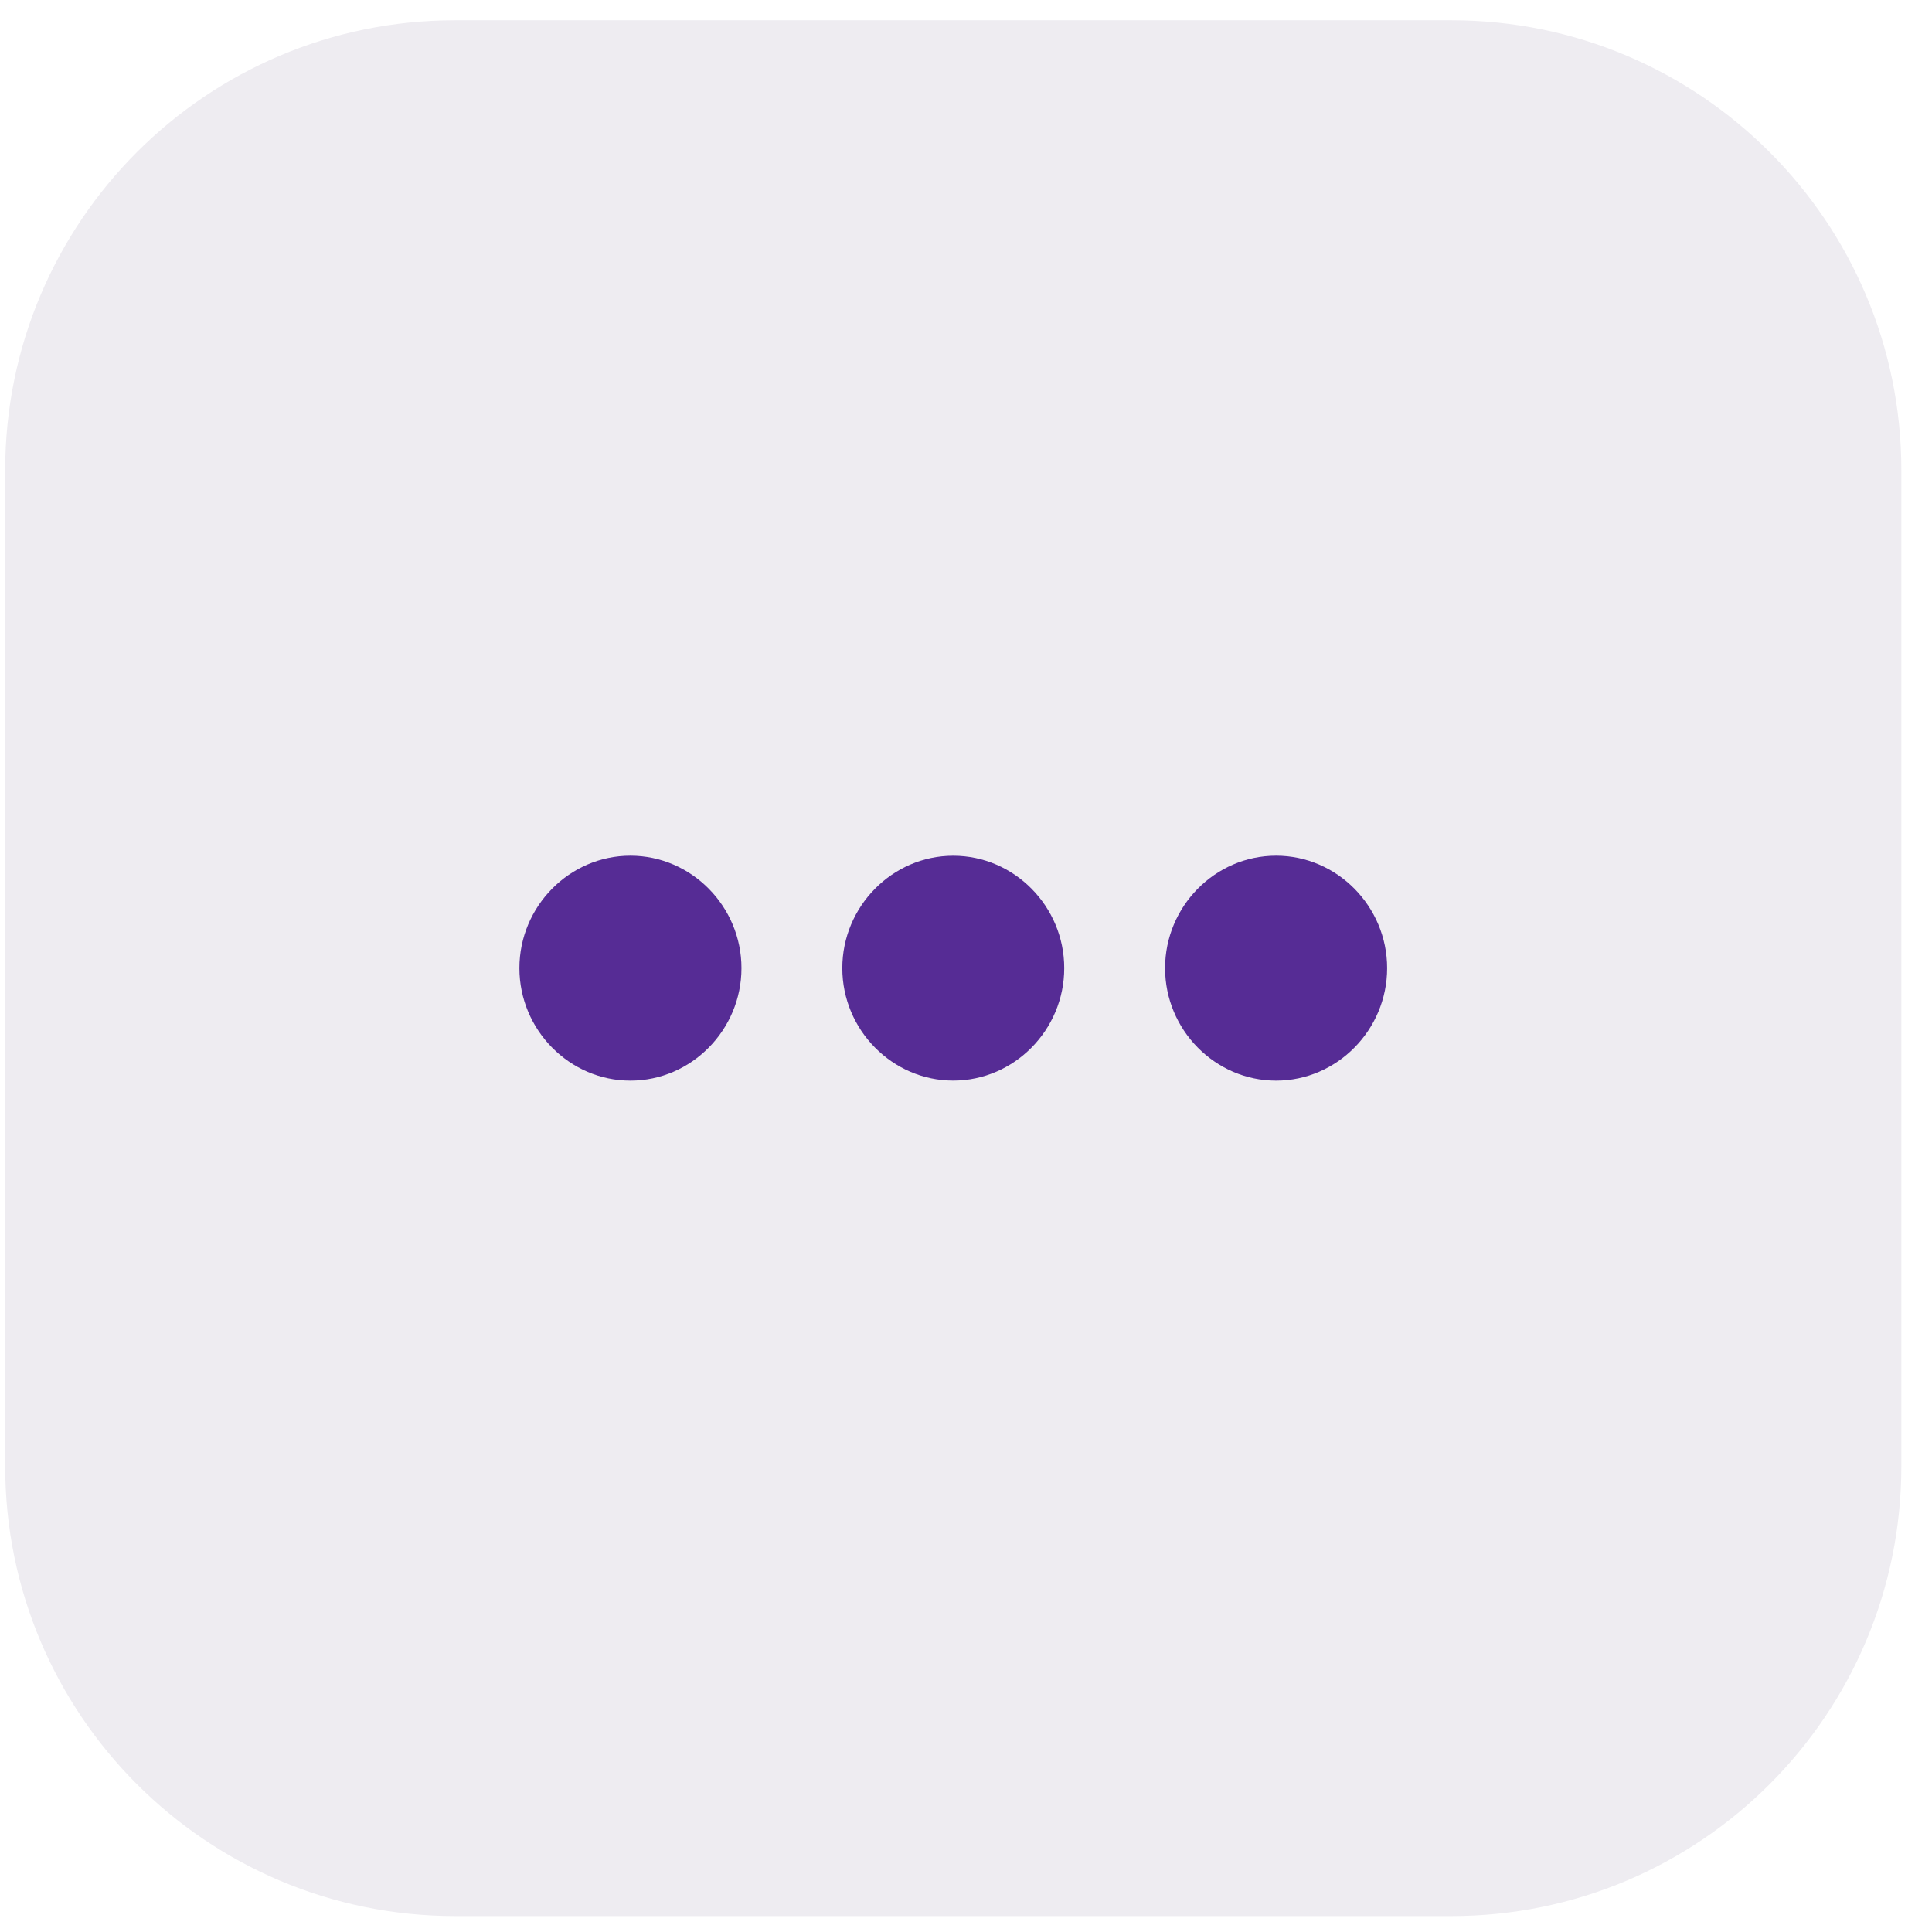
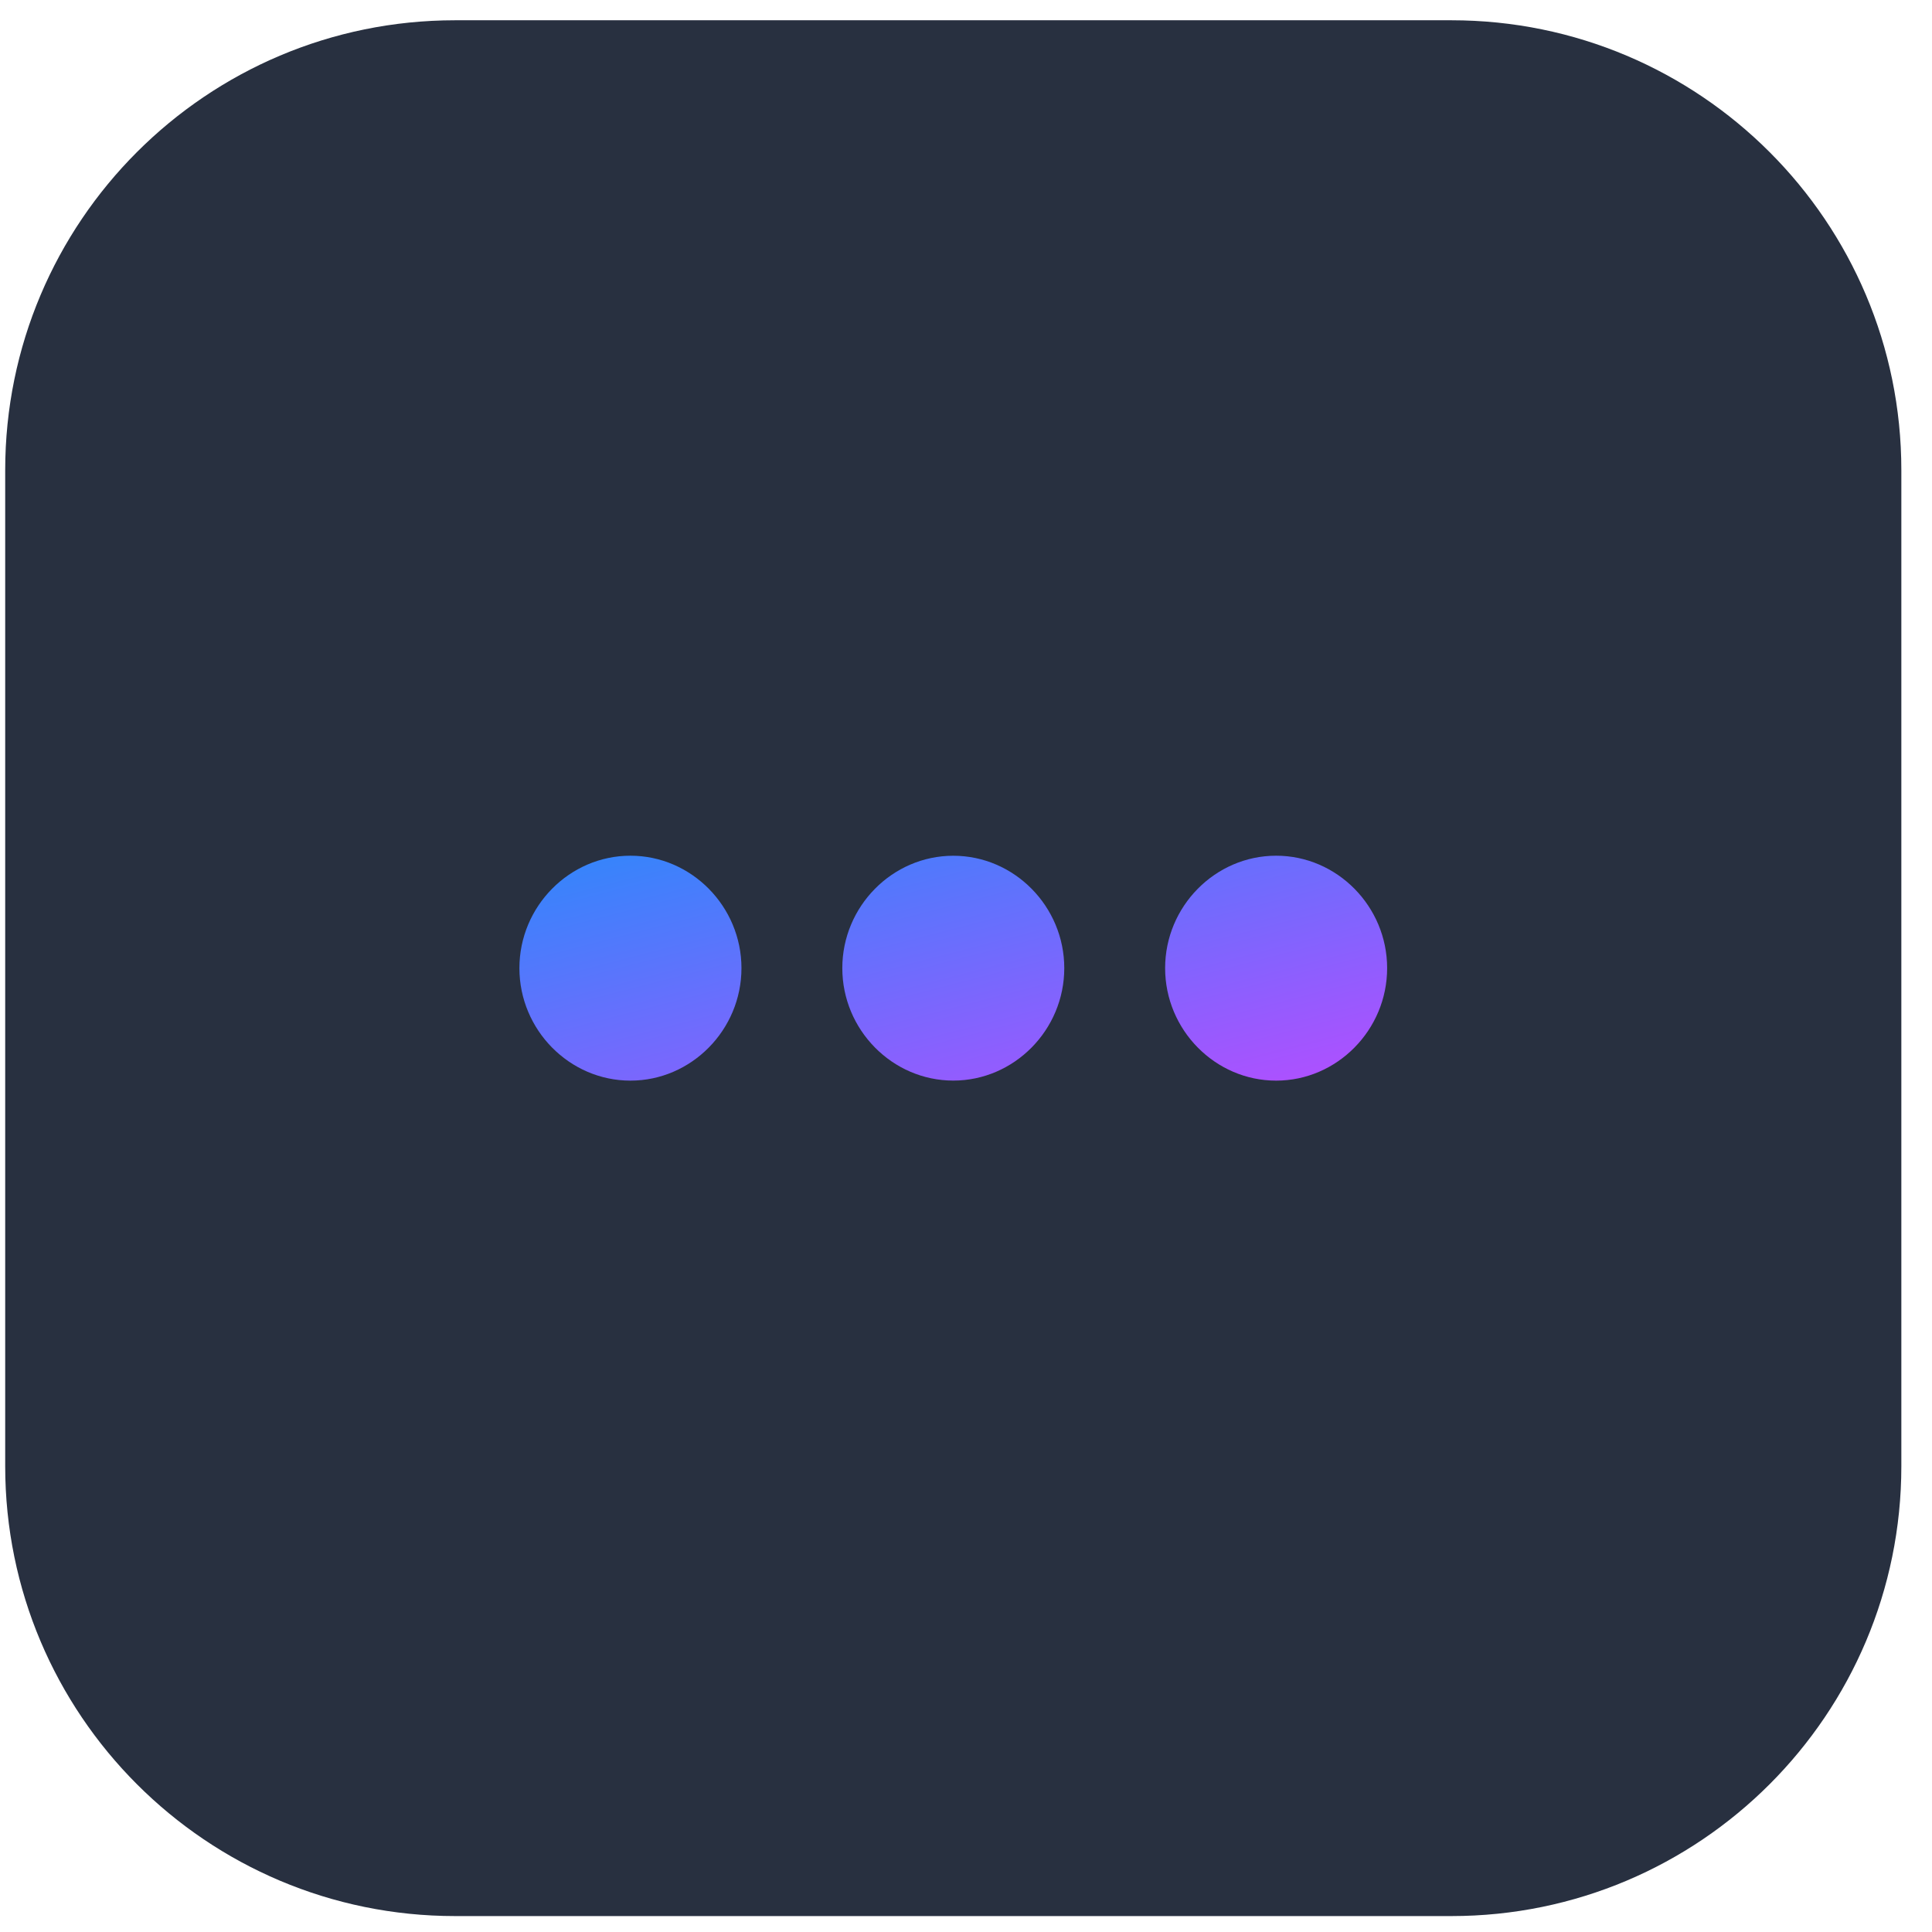
<svg xmlns="http://www.w3.org/2000/svg" width="45" height="45" viewBox="0 0 45 45" fill="none">
-   <rect x="0.121" y="0.472" width="44.165" height="44.157" rx="10.48" fill="#EEECF1" />
-   <path fill-rule="evenodd" clip-rule="evenodd" d="M14.684 19.931C13.264 19.931 12.098 21.112 12.098 22.55C12.098 23.988 13.264 25.17 14.684 25.17C16.103 25.17 17.27 23.988 17.27 22.55C17.27 21.112 16.103 19.931 14.684 19.931ZM29.723 19.931C28.303 19.931 27.137 21.112 27.137 22.55C27.137 23.988 28.303 25.17 29.723 25.17C31.143 25.17 32.309 23.988 32.309 22.55C32.309 21.112 31.143 19.931 29.723 19.931ZM19.619 22.55C19.619 21.113 20.784 19.932 22.203 19.932C23.623 19.932 24.788 21.112 24.788 22.55C24.788 23.988 23.623 25.169 22.203 25.169C20.784 25.169 19.619 23.988 19.619 22.55Z" fill="#562C95" />
+   <rect x="0.121" y="0.472" width="44.165" height="44.157" rx="10.48" fill="#283040" />
+   <path fill-rule="evenodd" clip-rule="evenodd" d="M14.684 19.931C13.264 19.931 12.098 21.112 12.098 22.55C12.098 23.988 13.264 25.17 14.684 25.17C16.103 25.17 17.27 23.988 17.27 22.55C17.27 21.112 16.103 19.931 14.684 19.931ZM29.724 19.931C28.304 19.931 27.138 21.112 27.138 22.55C27.138 23.988 28.304 25.17 29.724 25.17C31.143 25.17 32.309 23.988 32.309 22.55C32.309 21.112 31.143 19.931 29.724 19.931ZM22.204 19.932C20.784 19.932 19.619 21.113 19.619 22.55C19.619 23.988 20.785 25.169 22.204 25.169C23.623 25.169 24.789 23.988 24.789 22.55C24.789 21.112 23.623 19.932 22.204 19.932Z" fill="url(#paint0_linear_0_966)" />
+   <defs>
+     <linearGradient id="paint0_linear_0_966" x1="1.993" y1="22.55" x2="4.538" y2="32.368" gradientUnits="userSpaceOnUse">
+       <stop stop-color="#3087FB" />
+       <stop offset="1" stop-color="#B34EFF" />
+     </linearGradient>
+   </defs>
</svg>
